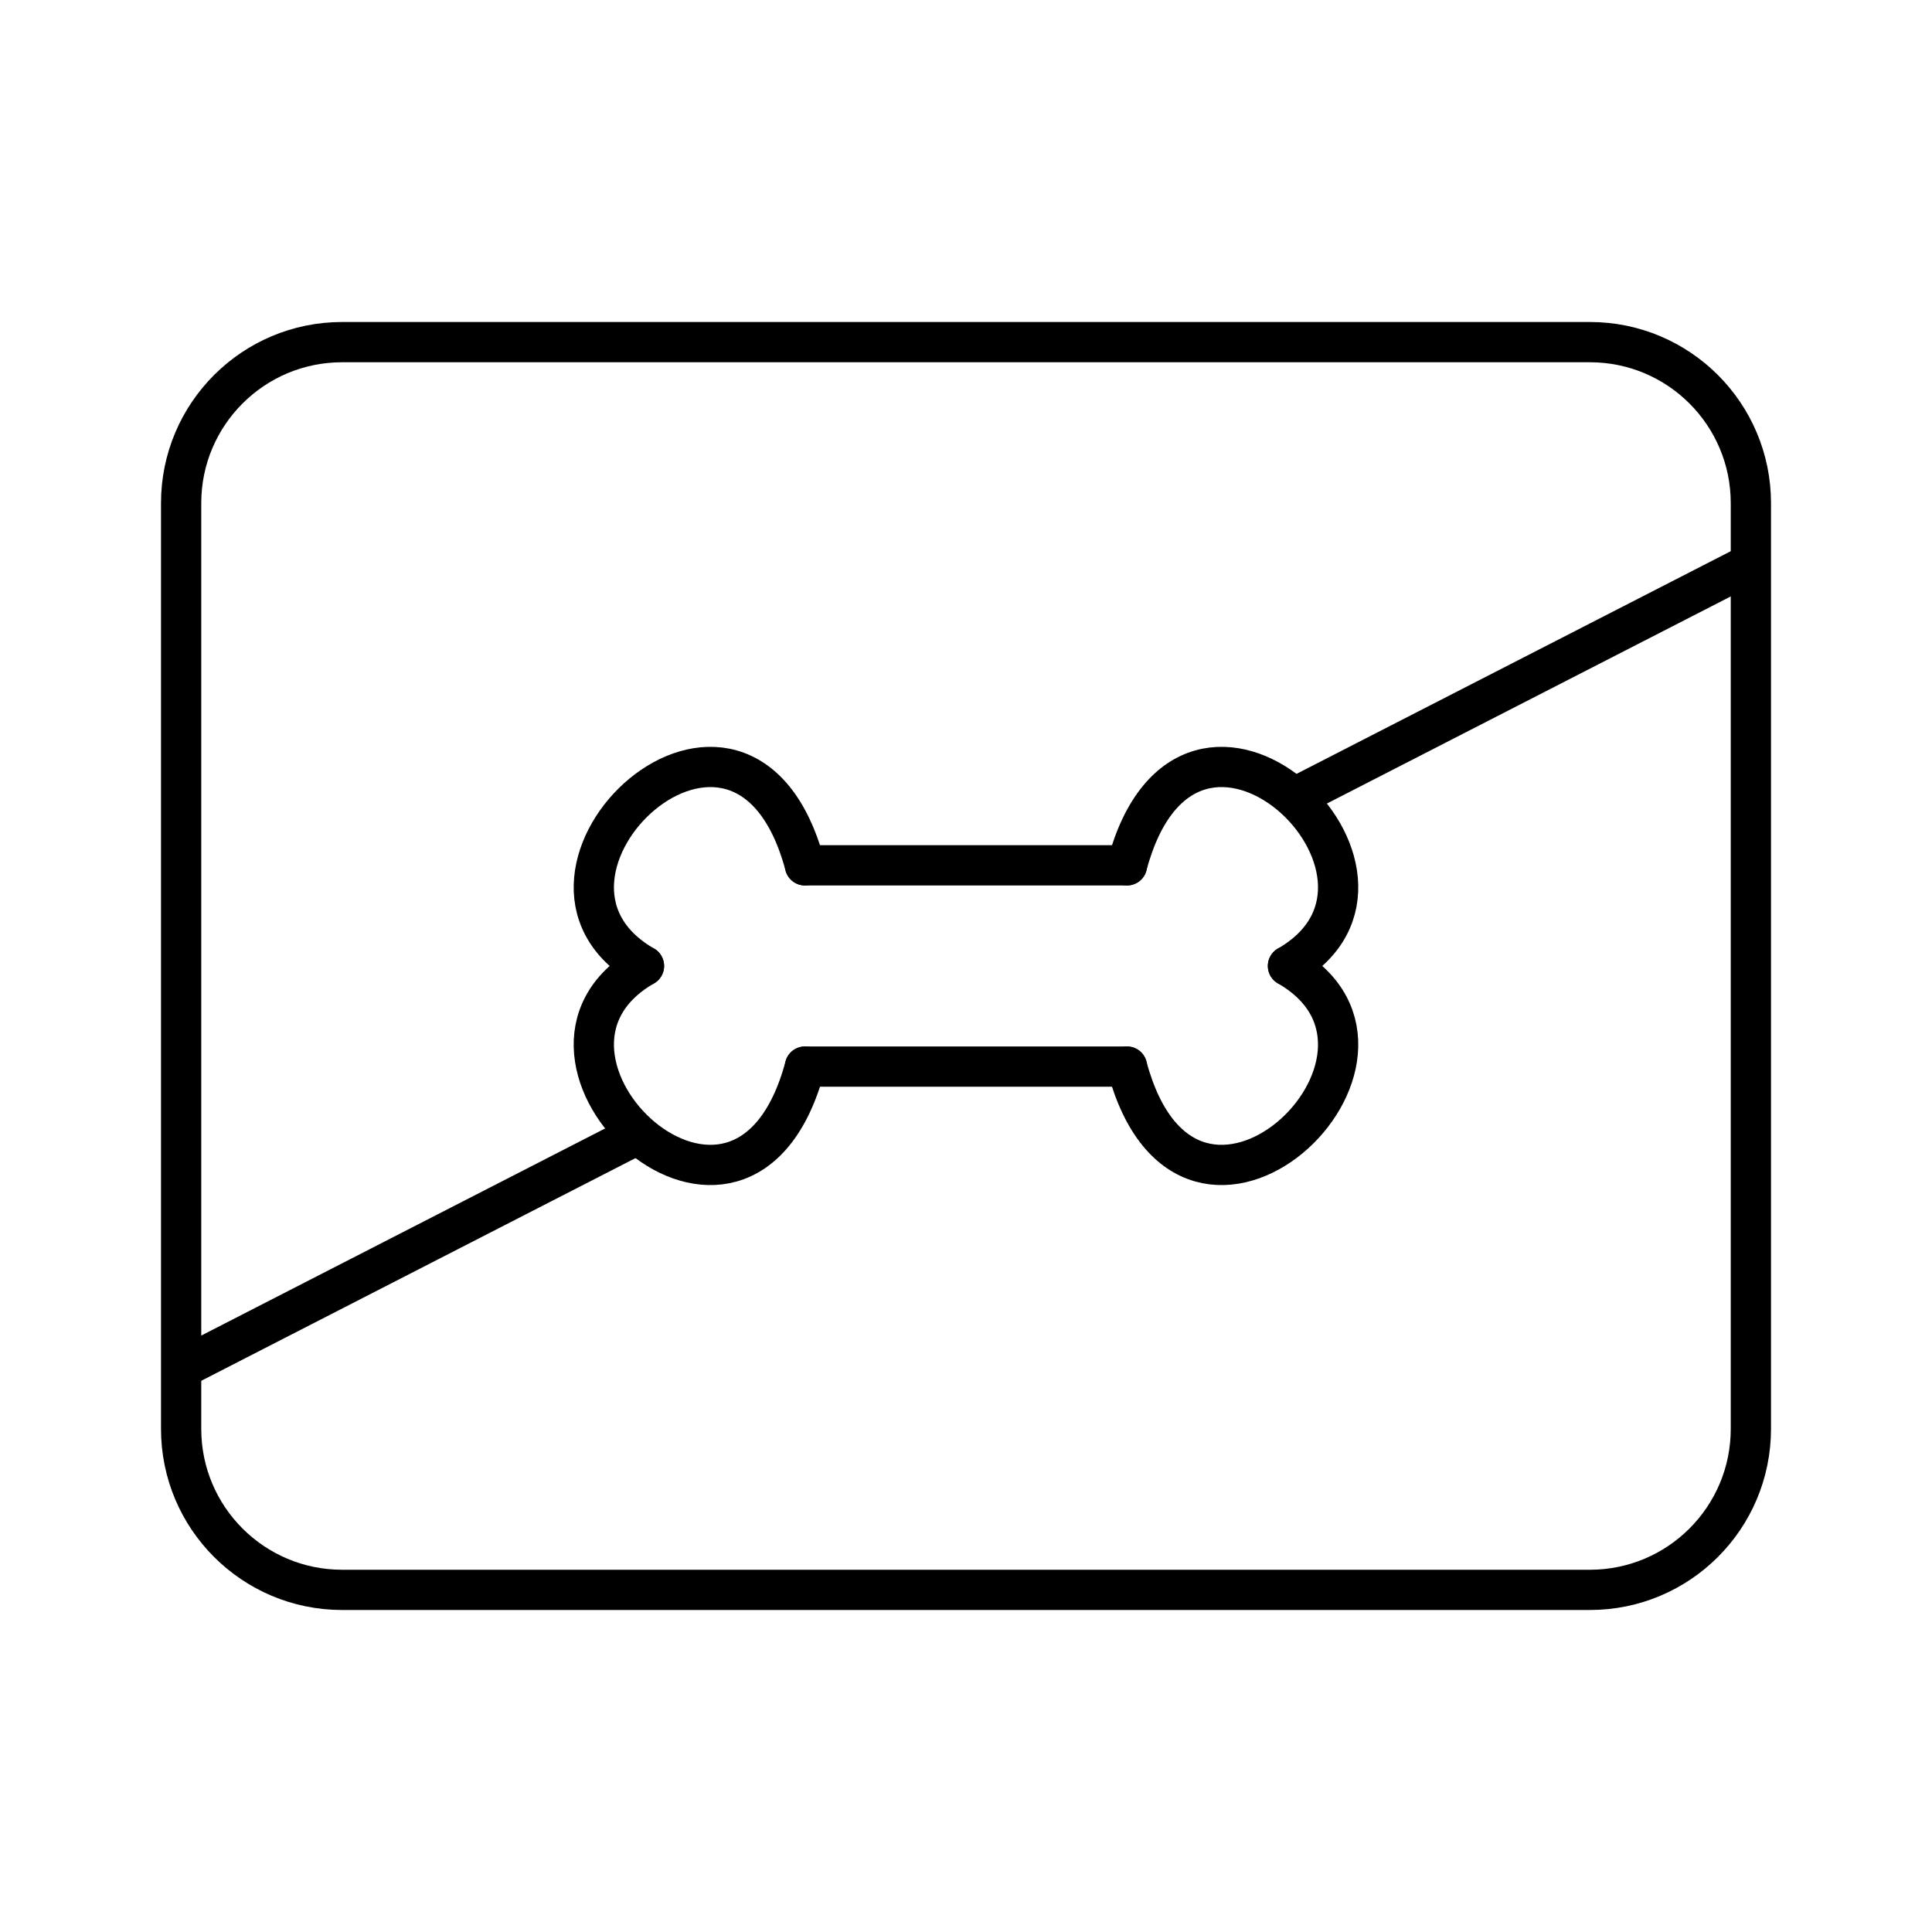
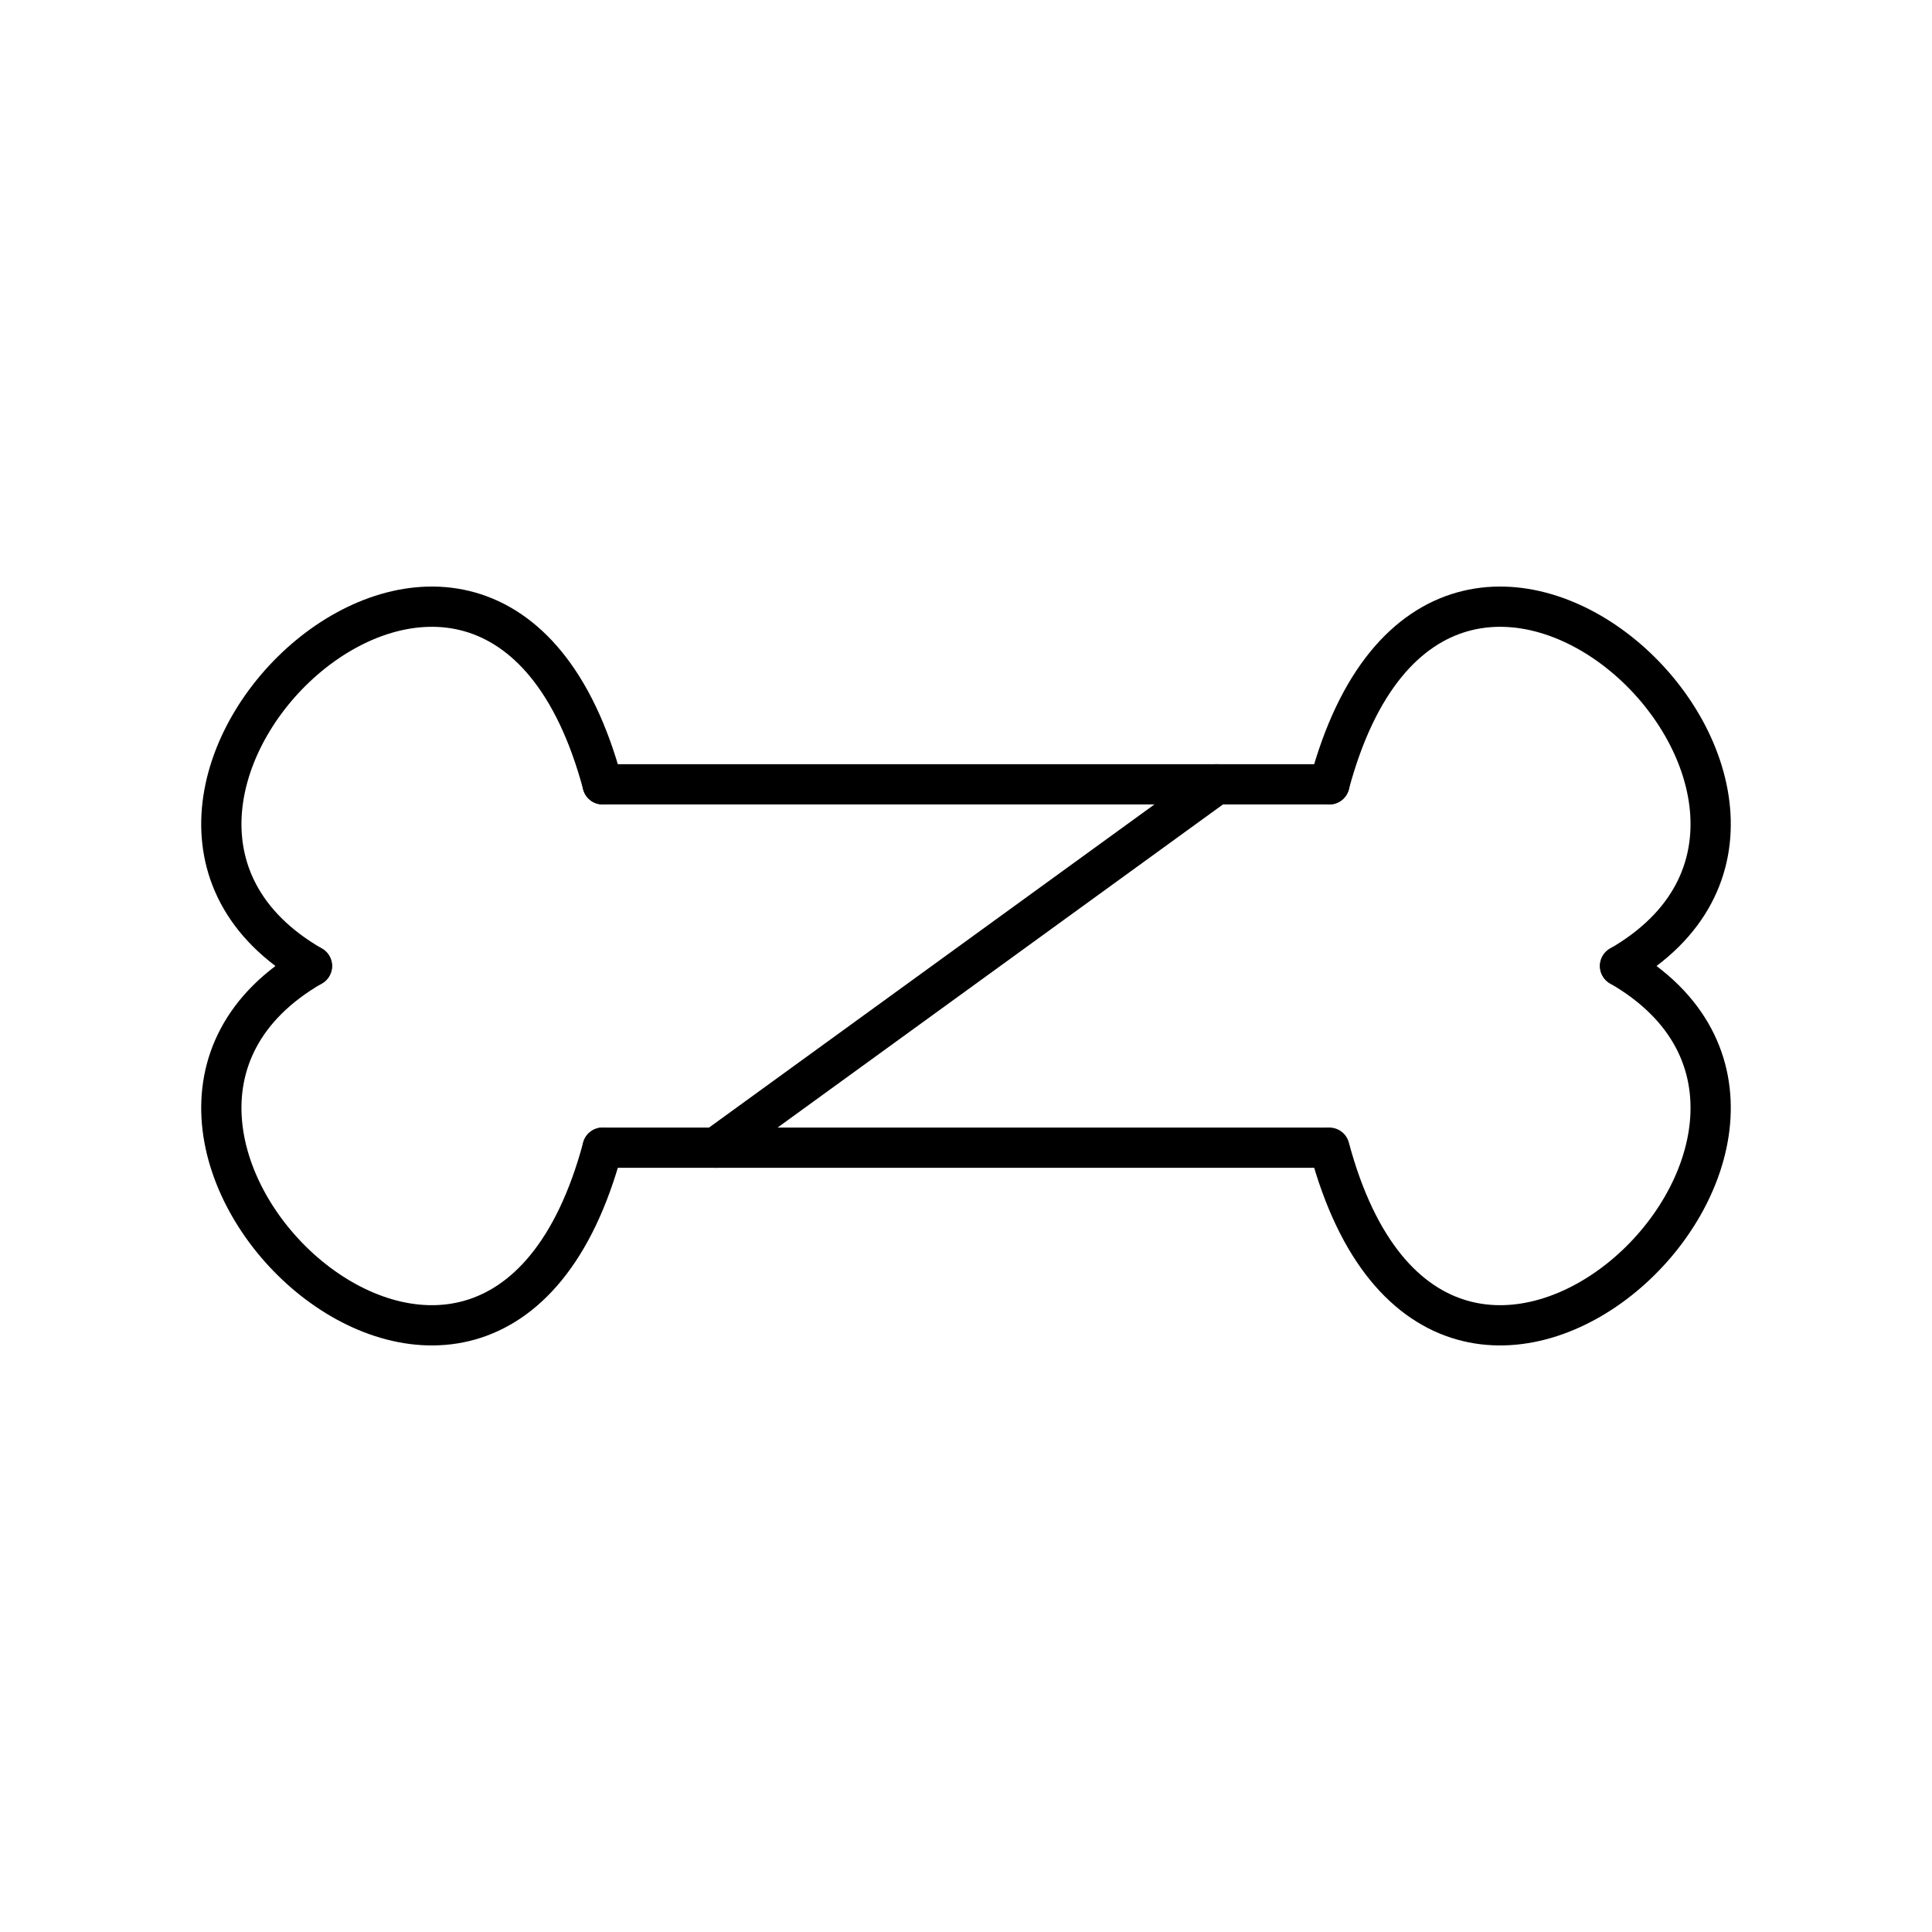
<svg xmlns="http://www.w3.org/2000/svg" data-name="Layer 1" version="1.1" viewBox="0 0 48 48" xml:space="preserve">
-   <g fill="none" stroke="#000">
-     <rect x="4.5" y="8.5" width="39" height="31" rx="4" ry="4" />
-     <g transform="matrix(1 0 0 1 .99936 -.0010534)" stroke-linecap="round" stroke-linejoin="round">
-       <path d="m27 26.5c1.554 5.8 7.896-0.25 4-2.5" />
-       <path d="m27 21.5c1.554-5.8 7.896 0.25 4 2.5" />
-       <path d="m19 26.5c-1.554 5.8-7.896-0.25-4-2.5" />
-       <path d="m19 21.5c-1.554-5.8-7.896 0.25-4 2.5" />
-       <path d="m19 21.5h8" />
-       <path d="m27 26.5h-8" />
-     </g>
-     <path d="m4.5 34 11.251-5.77m16.339-8.379 11.41-5.851" />
+   <g fill="none" stroke="#000" stroke-linecap="round" stroke-linejoin="round">
+     <path d="m33.028 28.514c2.806 10.473 14.258-0.452 7.222-4.514" />
+     <path d="m33.028 19.486c2.806-10.473 14.258 0.452 7.222 4.514" />
+     <path d="m14.972 28.514c-2.806 10.473-14.258-0.452-7.222-4.514" />
+     <path d="m14.972 19.486c-2.806-10.473-14.258 0.452-7.222 4.514" />
+     <path d="m14.972 19.486h18.056" />
+     <path d="m32.962 28.514h-17.99" />
+     <path d="m17.778 28.514 12.444-9.028" />
  </g>
</svg>
